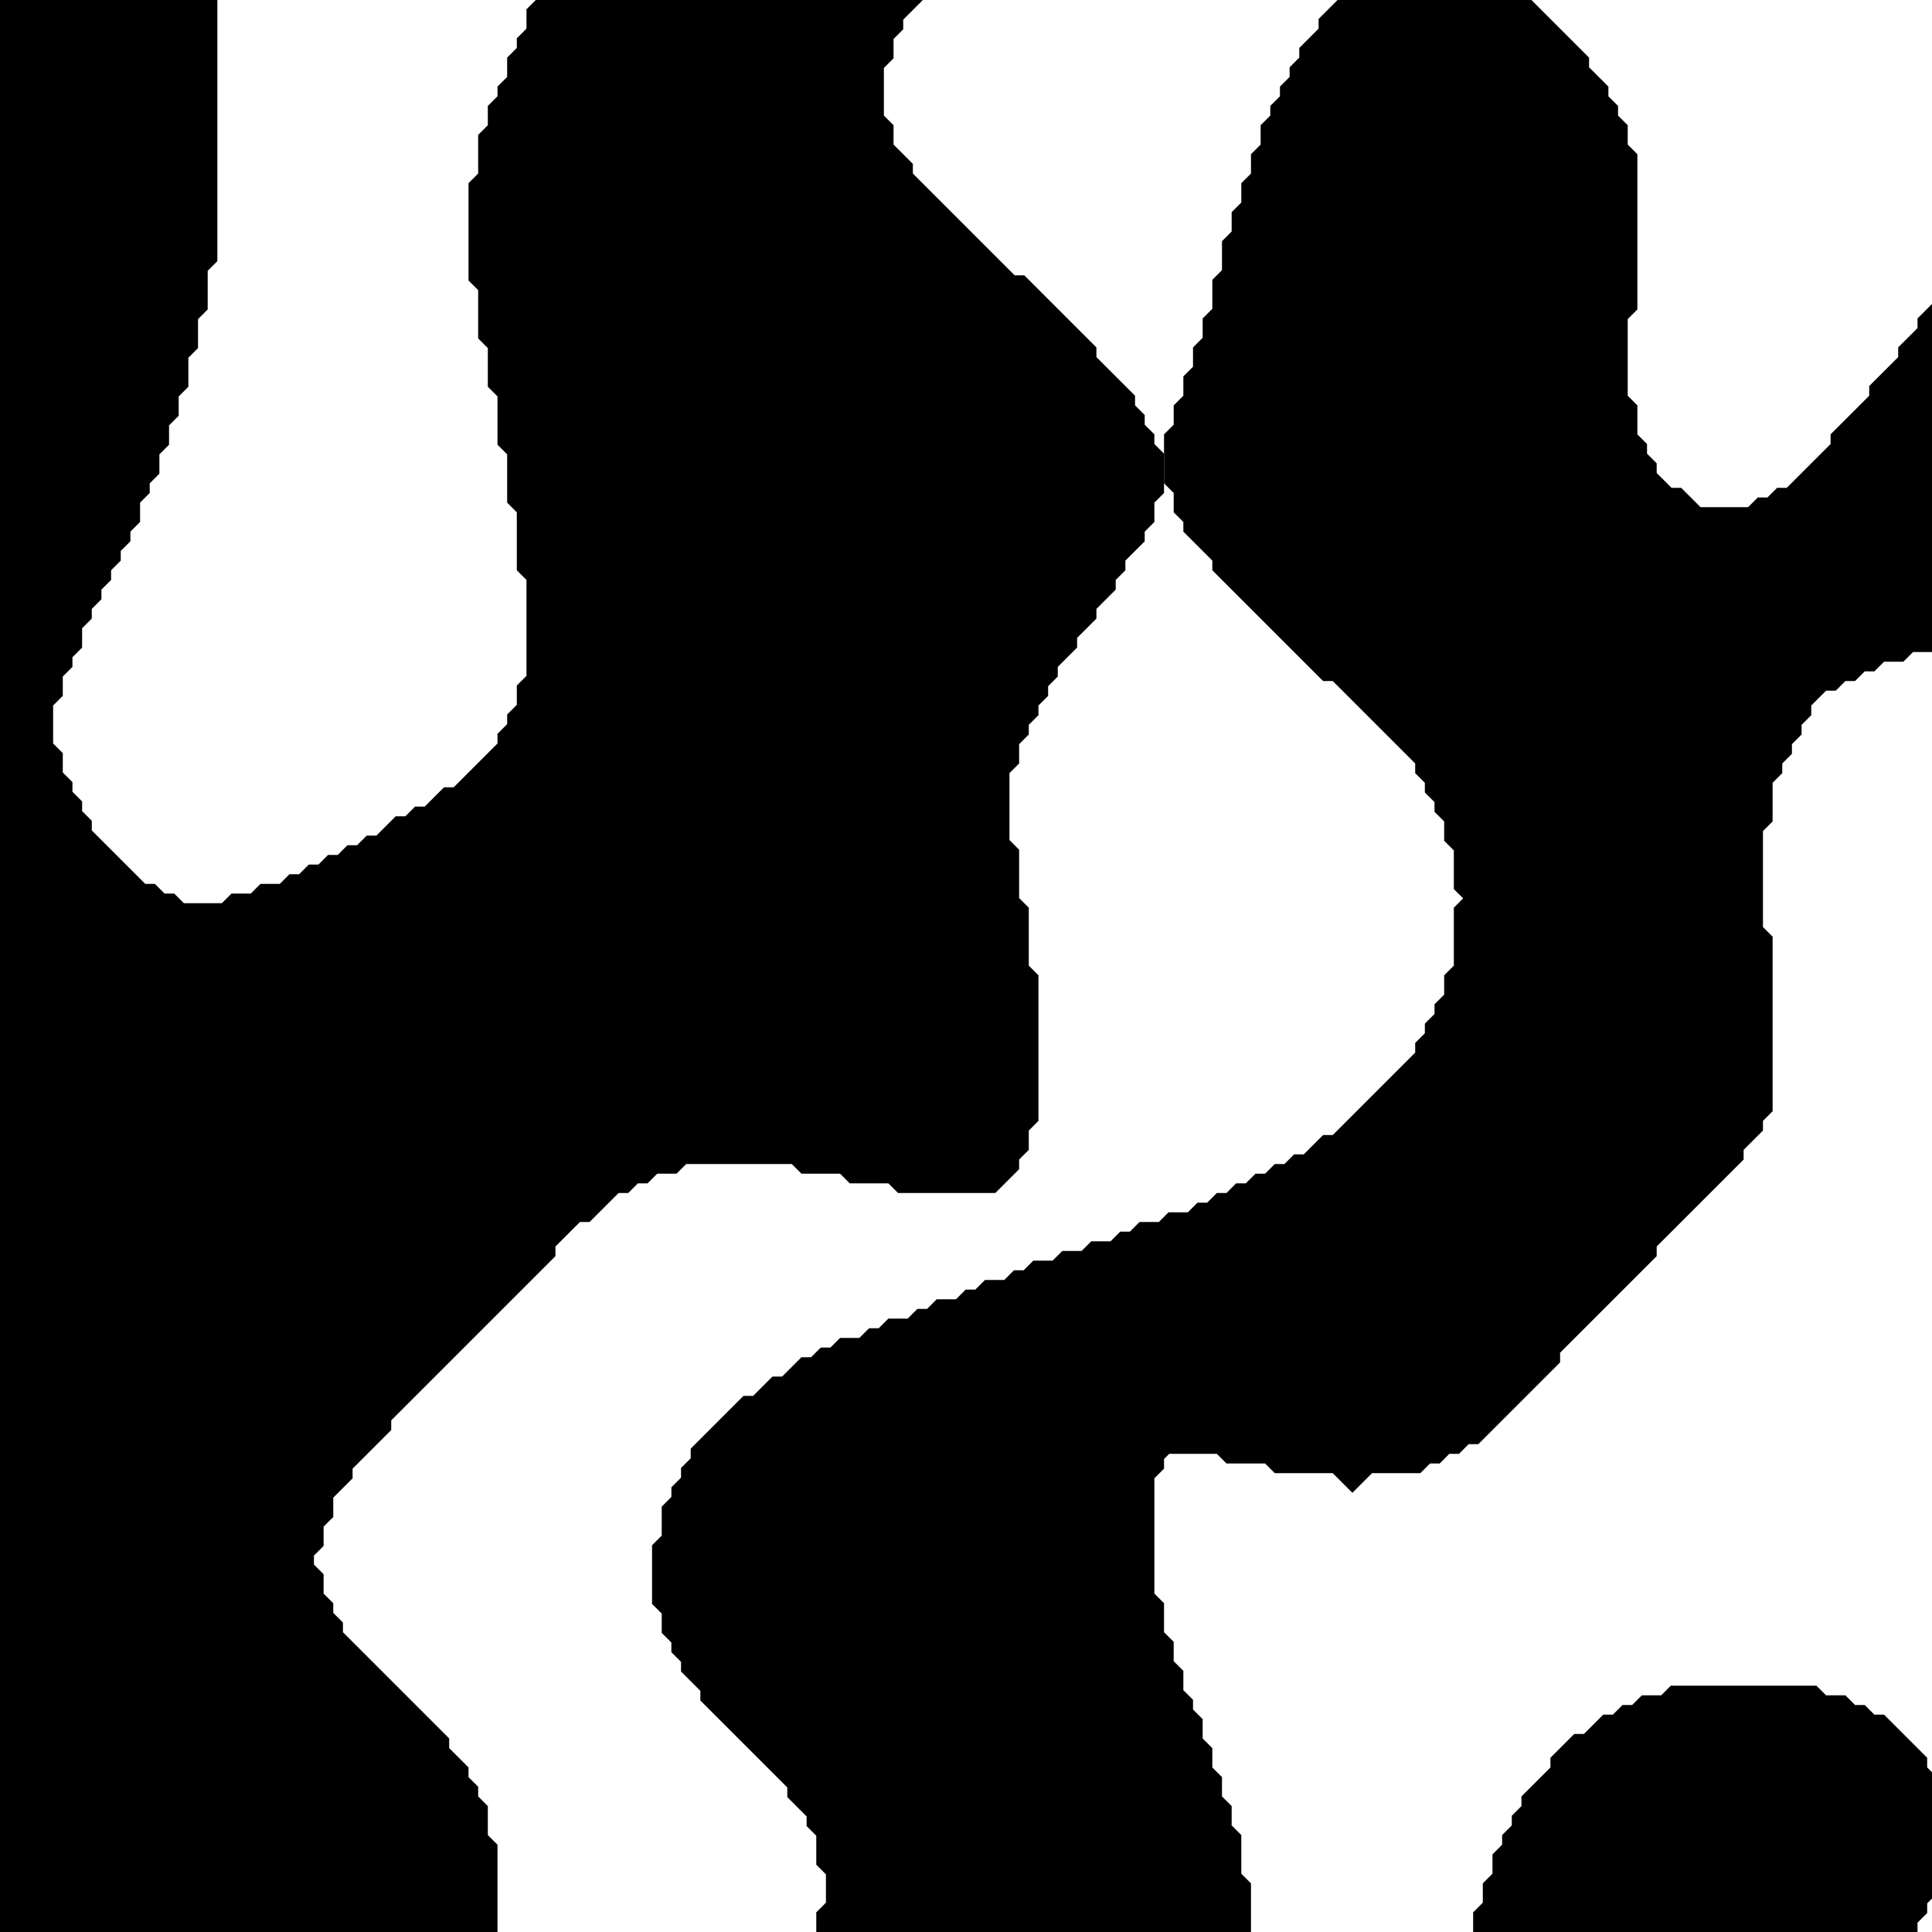
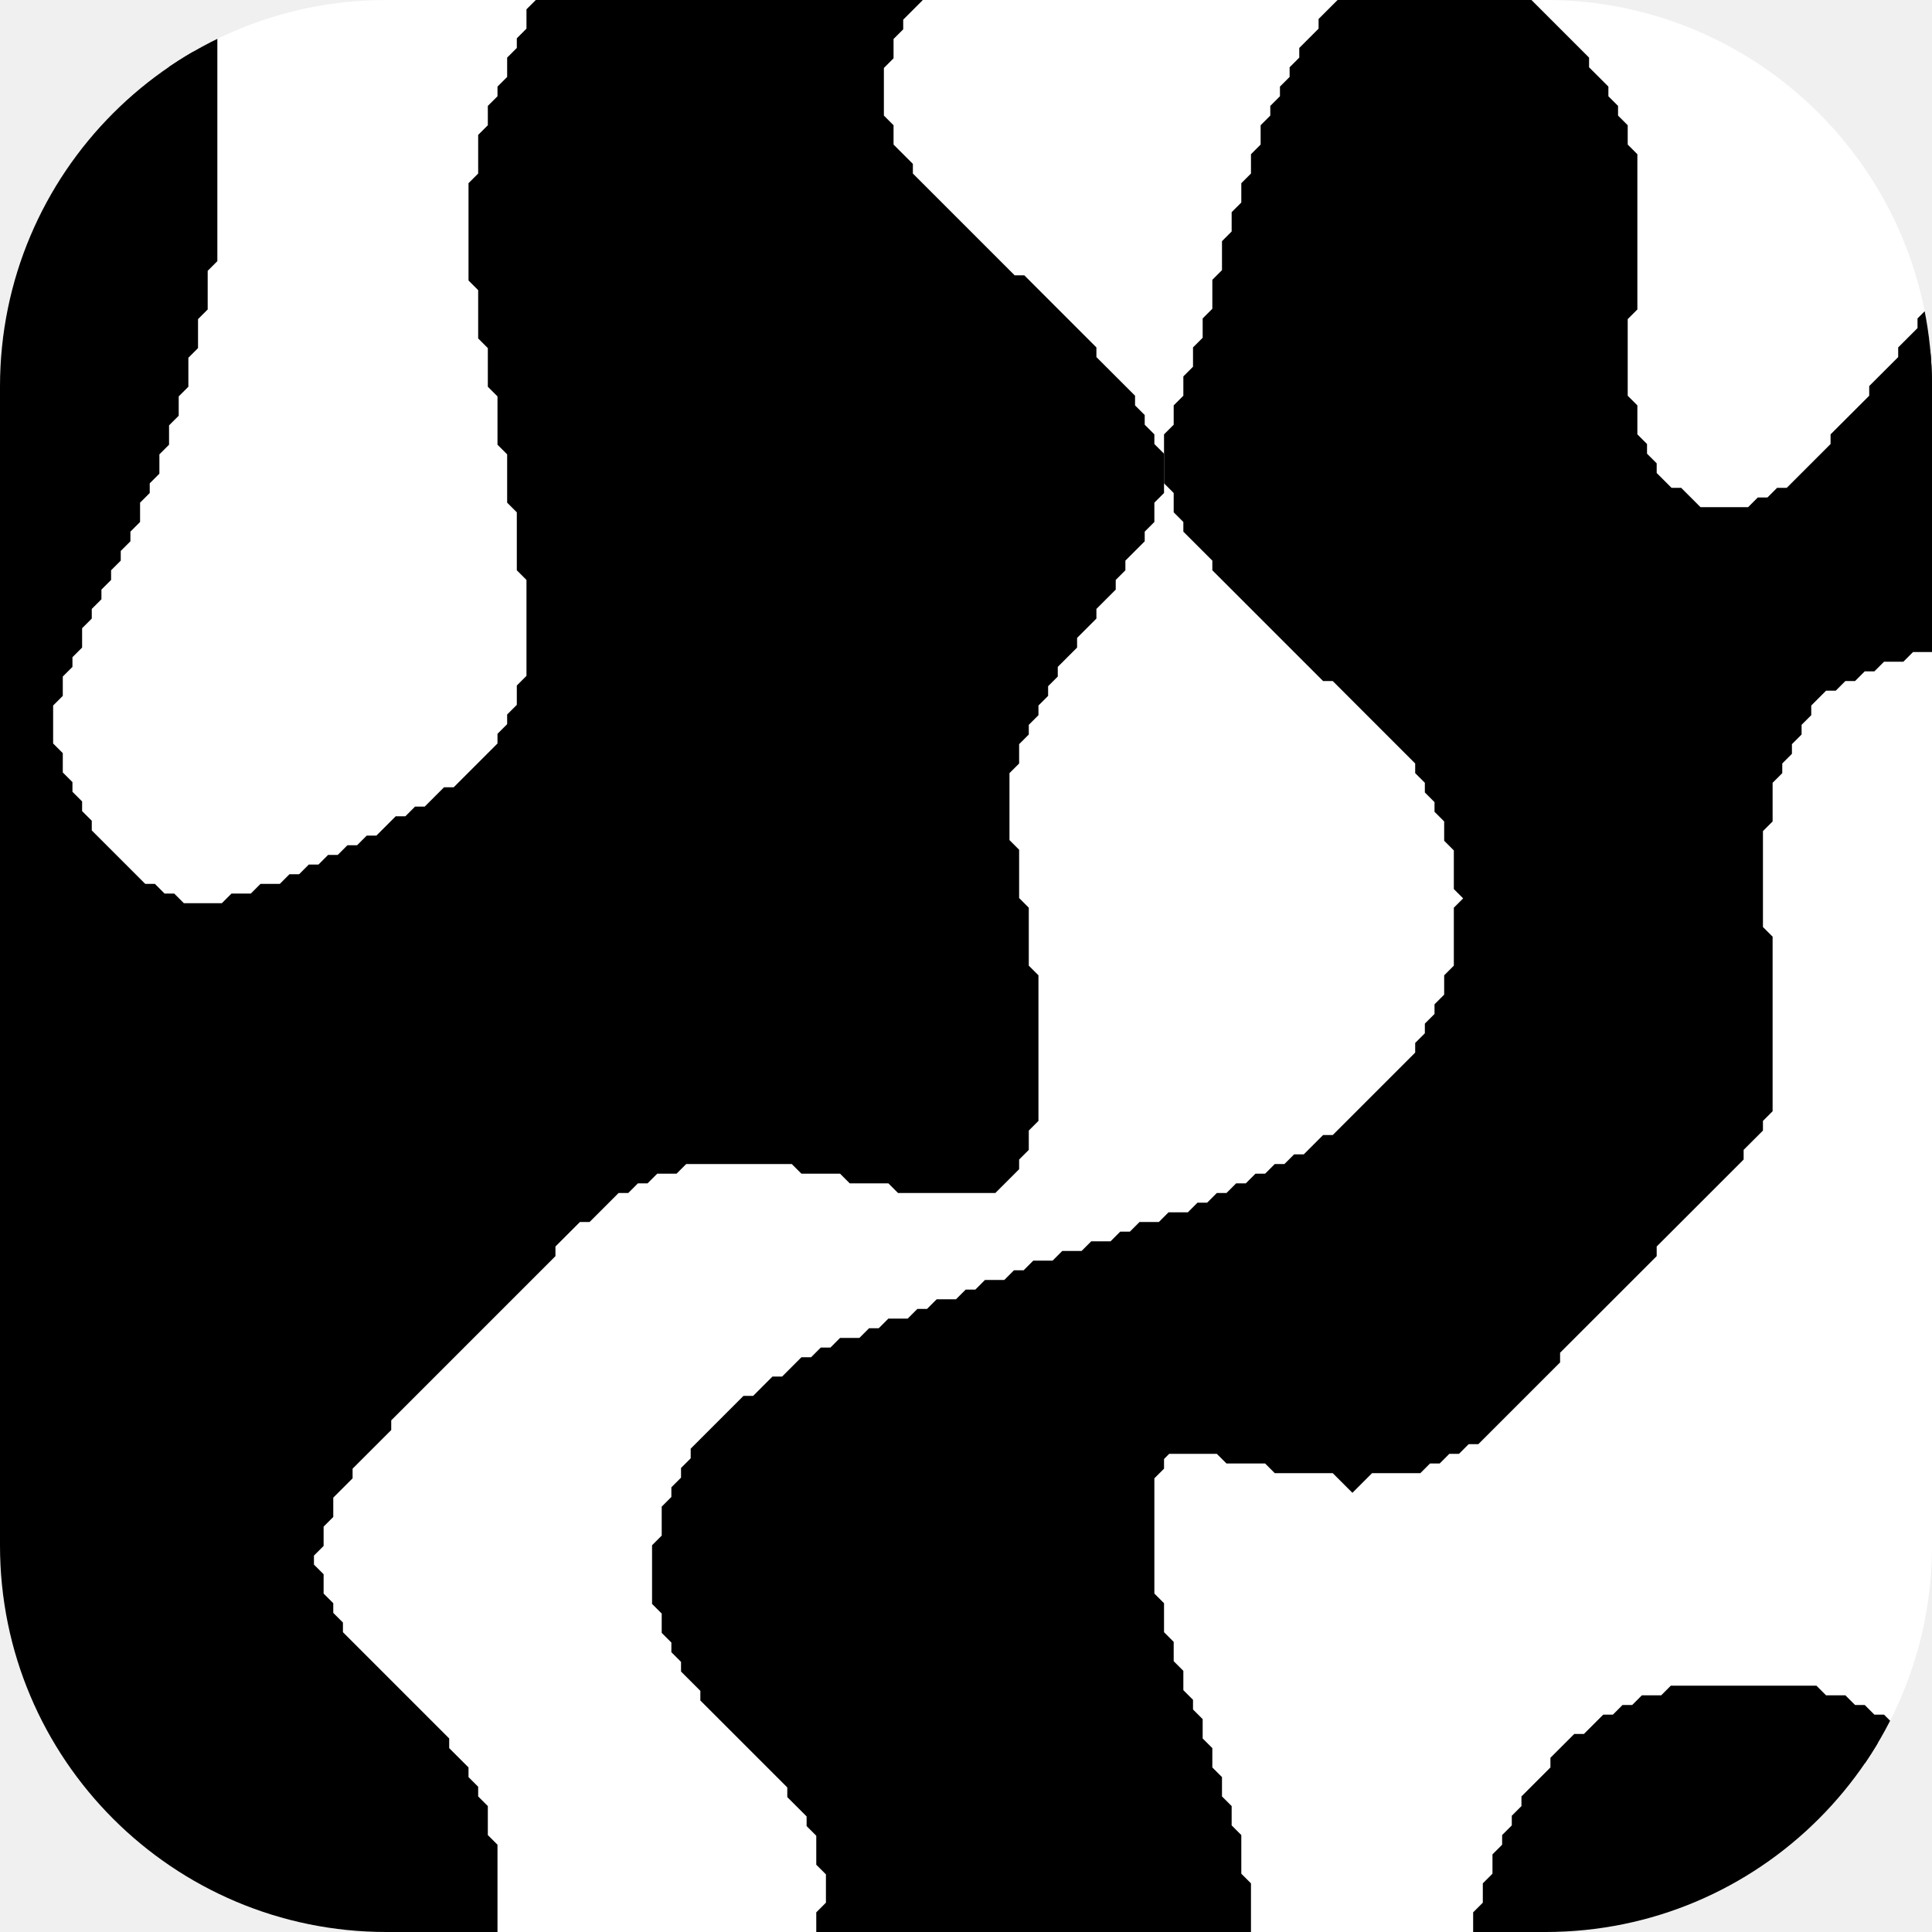
<svg xmlns="http://www.w3.org/2000/svg" width="200" height="200" viewBox="0 0 200 200">
  <clipPath id="clipPath1">
-     <path d="M 0 0 L 200 0 L 200 200 L 0 200 Z" />
+     <rect width="200" height="200" rx="40" ry="40" />
  </clipPath>
  <g id="pattern" clip-path="url(#clipPath1)">
-     <path id="Rectangle" fill="#ffffff" fill-rule="evenodd" stroke="none" d="M 0 200 L 200 200 L 200 0 L 0 0 Z" />
+     <rect id="Rectangle" fill="#ffffff" width="200" height="200" rx="40" ry="40" />
    <path id="path1" fill="#000000" stroke="#000000" stroke-width="5" d="M 174 177 L 173 178 L 171 178 L 170 179 L 169 179 L 168 180 L 167 180 L 165 182 L 164 182 L 163 183 L 163 184 L 160 187 L 160 188 L 159 189 L 159 190 L 158 191 L 158 192 L 157 193 L 157 195 L 156 196 L 156 198 L 155 199 L 155 210 L 156 211 L 156 212 L 158 214 L 159 214 L 160 215 L 166 215 L 167 214 L 170 214 L 171 213 L 173 213 L 174 212 L 176 212 L 177 211 L 178 211 L 179 210 L 181 210 L 182 209 L 183 209 L 184 208 L 185 208 L 187 206 L 188 206 L 189 205 L 190 205 L 196 199 L 196 198 L 197 197 L 197 196 L 198 195 L 198 193 L 199 192 L 199 188 L 198 187 L 198 185 L 197 184 L 197 183 L 194 180 L 193 180 L 192 179 L 191 179 L 190 178 L 188 178 L 187 177 Z" />
    <path id="path2" fill="#000000" stroke="#000000" stroke-width="5" d="M 1049 145 L 1046 148 L 1046 149 L 1044 151 L 1044 152 L 1042 154 L 1042 155 L 1041 156 L 1041 158 L 1040 159 L 1040 161 L 1039 162 L 1039 168 L 1038 169 L 1038 189 L 1037 190 L 1037 198 L 1036 199 L 1036 204 L 1035 205 L 1035 207 L 1034 208 L 1034 211 L 1033 212 L 1033 219 L 1036 222 L 1038 222 L 1039 223 L 1043 223 L 1044 222 L 1049 222 Z" />
    <path id="path3" fill="#000000" stroke="#000000" stroke-width="5" d="M 982 144 L 981 145 L 978 145 L 977 146 L 976 146 L 975 147 L 974 147 L 972 149 L 972 150 L 971 151 L 971 152 L 970 153 L 970 155 L 969 156 L 969 158 L 968 159 L 968 161 L 967 162 L 967 164 L 966 165 L 966 167 L 965 168 L 965 170 L 964 171 L 964 172 L 963 173 L 963 174 L 962 175 L 962 176 L 961 177 L 961 178 L 960 179 L 960 180 L 959 181 L 959 182 L 957 184 L 957 185 L 955 187 L 955 188 L 949 194 L 948 194 L 946 196 L 945 196 L 944 197 L 943 197 L 942 198 L 941 198 L 940 199 L 939 199 L 938 200 L 936 200 L 935 201 L 934 201 L 933 202 L 931 202 L 929 204 L 928 204 L 924 208 L 924 209 L 921 212 L 921 213 L 914 220 L 913 220 L 911 222 L 910 222 L 909 223 L 908 223 L 907 224 L 906 224 L 957 224 L 957 222 L 958 221 L 958 220 L 959 219 L 959 218 L 960 217 L 960 216 L 964 212 L 965 212 L 967 210 L 968 210 L 969 209 L 971 209 L 972 208 L 974 208 L 975 207 L 977 207 L 978 206 L 981 206 L 982 205 L 984 205 L 985 204 L 986 204 L 987 203 L 988 203 L 989 202 L 990 202 L 993 199 L 993 198 L 994 197 L 994 196 L 995 195 L 995 192 L 996 191 L 996 187 L 997 186 L 997 182 L 998 181 L 998 178 L 999 177 L 999 174 L 1000 173 L 1000 170 L 1001 169 L 1001 166 L 1002 165 L 1002 160 L 1003 159 L 1003 155 L 1002 154 L 1002 152 L 1001 151 L 1001 150 L 997 146 L 996 146 L 995 145 L 993 145 L 992 144 Z" />
    <path id="path4" fill="#000000" stroke="#000000" stroke-width="5" d="M 231 111 L 230 112 L 227 112 L 226 113 L 225 113 L 224 114 L 223 114 L 222 115 L 221 115 L 220 116 L 219 116 L 216 119 L 215 119 L 215 120 L 213 122 L 213 123 L 212 124 L 212 126 L 211 127 L 211 134 L 212 135 L 212 139 L 213 140 L 213 142 L 214 143 L 214 145 L 215 146 L 215 147 L 216 148 L 216 149 L 217 150 L 217 151 L 219 153 L 219 154 L 222 157 L 223 157 L 225 159 L 226 159 L 227 160 L 228 160 L 229 161 L 230 161 L 231 162 L 232 162 L 233 163 L 234 163 L 236 165 L 237 165 L 239 167 L 240 167 L 244 171 L 244 172 L 247 175 L 247 176 L 249 178 L 249 179 L 253 183 L 254 183 L 255 184 L 256 184 L 257 185 L 265 185 L 266 184 L 268 184 L 269 183 L 270 183 L 272 181 L 273 181 L 277 177 L 277 176 L 279 174 L 279 173 L 280 172 L 280 171 L 281 170 L 281 168 L 282 167 L 282 159 L 280 157 L 279 157 L 278 156 L 276 156 L 275 155 L 272 155 L 271 154 L 269 154 L 268 153 L 267 153 L 266 152 L 265 152 L 264 151 L 263 151 L 258 146 L 258 145 L 257 144 L 257 143 L 256 142 L 256 141 L 255 140 L 255 137 L 254 136 L 254 133 L 253 132 L 253 129 L 252 128 L 252 125 L 251 124 L 251 122 L 250 121 L 250 120 L 249 119 L 249 118 L 244 113 L 243 113 L 242 112 L 240 112 L 239 111 Z" />
    <path id="path5" fill="#000000" stroke="#000000" stroke-width="5" d="M 921 92 L 920 93 L 918 93 L 912 99 L 912 100 L 910 102 L 910 103 L 909 104 L 909 105 L 908 106 L 908 107 L 907 108 L 907 109 L 906 110 L 906 112 L 905 113 L 905 114 L 904 115 L 904 117 L 903 118 L 903 121 L 902 122 L 902 125 L 901 126 L 901 143 L 900 144 L 900 147 L 899 148 L 899 149 L 894 154 L 893 154 L 890 157 L 889 157 L 885 161 L 885 162 L 883 164 L 883 165 L 881 167 L 881 169 L 880 170 L 880 172 L 879 173 L 879 176 L 878 177 L 878 185 L 879 186 L 879 188 L 880 189 L 880 190 L 884 194 L 885 194 L 886 195 L 888 195 L 889 196 L 905 196 L 906 195 L 909 195 L 911 193 L 912 193 L 913 192 L 913 191 L 914 190 L 914 189 L 915 188 L 915 176 L 914 175 L 914 170 L 913 169 L 913 165 L 912 164 L 912 156 L 917 151 L 918 151 L 919 150 L 920 150 L 921 149 L 923 149 L 924 148 L 926 148 L 927 147 L 930 147 L 931 146 L 933 146 L 934 145 L 937 145 L 938 144 L 941 144 L 942 143 L 945 143 L 946 142 L 948 142 L 949 141 L 950 141 L 951 140 L 952 140 L 953 139 L 954 139 L 957 136 L 957 135 L 958 134 L 958 127 L 957 126 L 957 123 L 956 122 L 956 121 L 955 120 L 955 118 L 954 117 L 954 116 L 953 115 L 953 114 L 952 113 L 952 112 L 951 111 L 951 110 L 949 108 L 949 107 L 947 105 L 947 104 L 940 97 L 939 97 L 937 95 L 936 95 L 935 94 L 933 94 L 932 93 L 929 93 L 928 92 Z" />
    <path id="path7" fill="#000000" stroke="#000000" stroke-width="5" d="M 903 -25 L 902 -24 L 900 -24 L 899 -23 L 897 -23 L 896 -22 L 894 -22 L 893 -21 L 891 -21 L 890 -20 L 889 -20 L 888 -19 L 887 -19 L 886 -18 L 885 -18 L 884 -17 L 883 -17 L 880 -14 L 880 -13 L 879 -12 L 879 -11 L 878 -10 L 878 -5 L 877 -4 L 877 2 L 878 3 L 878 8 L 879 9 L 879 12 L 880 13 L 880 15 L 882 17 L 882 18 L 887 23 L 888 23 L 889 24 L 891 24 L 892 25 L 894 25 L 895 26 L 897 26 L 898 27 L 901 27 L 902 28 L 905 28 L 906 29 L 908 29 L 909 30 L 911 30 L 912 31 L 913 31 L 914 32 L 915 32 L 920 37 L 920 38 L 921 39 L 921 40 L 922 41 L 922 42 L 923 43 L 923 46 L 924 47 L 924 48 L 925 49 L 929 49 L 930 48 L 932 48 L 933 47 L 935 47 L 936 46 L 937 46 L 938 45 L 939 45 L 940 44 L 942 44 L 943 43 L 944 43 L 945 42 L 947 42 L 948 41 L 951 41 L 952 40 L 965 40 L 966 41 L 969 41 L 970 42 L 971 42 L 972 43 L 973 43 L 975 45 L 976 45 L 983 52 L 983 53 L 986 56 L 986 57 L 987 58 L 987 59 L 988 60 L 988 62 L 989 63 L 989 68 L 990 69 L 990 78 L 991 79 L 991 83 L 992 84 L 992 87 L 993 88 L 993 90 L 994 91 L 994 93 L 995 94 L 995 95 L 996 96 L 996 97 L 997 98 L 997 99 L 999 101 L 999 102 L 1004 107 L 1005 107 L 1006 108 L 1007 108 L 1008 109 L 1016 109 L 1017 108 L 1019 108 L 1026 101 L 1026 100 L 1027 99 L 1027 97 L 1028 96 L 1028 93 L 1029 92 L 1029 86 L 1028 85 L 1028 82 L 1027 81 L 1027 79 L 1026 78 L 1026 77 L 1024 75 L 1024 74 L 1020 70 L 1020 69 L 1015 64 L 1015 63 L 1014 62 L 1014 61 L 1013 60 L 1013 55 L 1014 54 L 1014 53 L 1015 52 L 1015 51 L 1016 50 L 1016 49 L 1017 48 L 1017 47 L 1019 45 L 1019 44 L 1020 43 L 1020 42 L 1021 41 L 1021 40 L 1022 39 L 1022 37 L 1023 36 L 1023 33 L 1024 32 L 1024 28 L 1023 27 L 1023 25 L 1022 24 L 1022 23 L 1018 19 L 1017 19 L 1016 18 L 1015 18 L 1014 17 L 1012 17 L 1011 16 L 1009 16 L 1008 15 L 1007 15 L 1006 14 L 1004 14 L 1003 13 L 1002 13 L 1001 12 L 1000 12 L 999 11 L 998 11 L 996 9 L 995 9 L 991 5 L 990 5 L 984 -1 L 983 -1 L 980 -4 L 979 -4 L 977 -6 L 976 -6 L 975 -7 L 974 -7 L 973 -8 L 972 -8 L 971 -9 L 970 -9 L 969 -10 L 968 -10 L 967 -11 L 966 -11 L 964 -13 L 963 -13 L 958 -18 L 958 -19 L 957 -20 L 957 -25 Z" />
    <path id="path9" fill="#000000" stroke="#000000" stroke-width="5" d="M 649 -25 L 642 -18 L 642 -17 L 641 -16 L 641 -10 L 642 -9 L 642 -7 L 643 -6 L 643 -5 L 644 -4 L 644 -3 L 646 -1 L 646 0 L 651 5 L 651 6 L 660 15 L 660 16 L 663 19 L 663 20 L 665 22 L 665 23 L 668 26 L 668 27 L 674 33 L 674 34 L 676 36 L 676 37 L 678 39 L 678 40 L 679 41 L 679 42 L 680 43 L 680 45 L 681 46 L 681 51 L 682 52 L 682 57 L 681 58 L 681 62 L 680 63 L 680 65 L 679 66 L 679 68 L 678 69 L 678 70 L 677 71 L 677 72 L 676 73 L 676 75 L 675 76 L 675 77 L 674 78 L 674 79 L 673 80 L 673 81 L 672 82 L 672 83 L 671 84 L 671 86 L 670 87 L 670 88 L 669 89 L 669 91 L 668 92 L 668 93 L 667 94 L 667 96 L 666 97 L 666 100 L 665 101 L 665 103 L 664 104 L 664 108 L 663 109 L 663 120 L 664 121 L 664 124 L 665 125 L 665 126 L 666 127 L 666 128 L 667 129 L 667 130 L 668 131 L 668 132 L 669 133 L 669 134 L 671 136 L 671 137 L 672 138 L 672 139 L 674 141 L 674 142 L 676 144 L 676 145 L 677 146 L 677 147 L 679 149 L 679 150 L 680 151 L 680 153 L 681 154 L 681 155 L 682 156 L 682 160 L 683 161 L 683 170 L 682 171 L 682 174 L 681 175 L 681 177 L 680 178 L 680 179 L 679 180 L 679 181 L 678 182 L 678 183 L 677 184 L 677 185 L 675 187 L 675 188 L 673 190 L 673 191 L 671 193 L 671 194 L 670 195 L 670 196 L 668 198 L 668 199 L 666 201 L 666 202 L 665 203 L 665 204 L 664 205 L 664 206 L 662 208 L 662 209 L 661 210 L 661 211 L 659 213 L 659 214 L 656 217 L 656 218 L 650 224 L 777 224 L 774 221 L 774 220 L 771 217 L 771 216 L 769 214 L 769 213 L 768 212 L 768 211 L 766 209 L 766 208 L 765 207 L 765 206 L 763 204 L 763 203 L 758 198 L 757 198 L 755 196 L 754 196 L 753 195 L 751 195 L 750 194 L 749 194 L 748 193 L 746 193 L 745 192 L 744 192 L 743 191 L 742 191 L 740 189 L 740 188 L 739 187 L 739 178 L 740 177 L 740 173 L 741 172 L 741 163 L 740 162 L 740 160 L 738 158 L 738 157 L 737 156 L 736 156 L 734 154 L 733 154 L 731 152 L 730 152 L 729 151 L 727 151 L 726 150 L 725 150 L 724 149 L 722 149 L 721 148 L 720 148 L 719 147 L 718 147 L 717 146 L 715 146 L 714 145 L 713 145 L 711 143 L 710 143 L 708 141 L 707 141 L 704 138 L 704 137 L 702 135 L 702 134 L 701 133 L 701 131 L 700 130 L 700 119 L 701 118 L 701 116 L 702 115 L 702 113 L 704 111 L 704 110 L 710 104 L 711 104 L 712 103 L 713 103 L 714 102 L 716 102 L 717 101 L 725 101 L 726 102 L 729 102 L 730 103 L 733 103 L 734 104 L 735 104 L 736 105 L 738 105 L 739 106 L 740 106 L 741 107 L 742 107 L 743 108 L 744 108 L 745 109 L 746 109 L 748 111 L 749 111 L 753 115 L 753 116 L 755 118 L 755 119 L 756 120 L 756 122 L 757 123 L 757 127 L 758 128 L 758 136 L 759 137 L 759 146 L 760 147 L 760 151 L 761 152 L 761 154 L 762 155 L 762 156 L 763 157 L 763 159 L 764 160 L 764 161 L 765 162 L 765 163 L 766 164 L 766 165 L 767 166 L 767 167 L 768 168 L 768 169 L 769 170 L 769 171 L 771 173 L 771 174 L 776 179 L 777 179 L 779 181 L 780 181 L 781 182 L 782 182 L 783 183 L 785 183 L 786 184 L 787 184 L 788 185 L 790 185 L 791 186 L 792 186 L 793 187 L 794 187 L 795 188 L 796 188 L 802 194 L 802 195 L 803 196 L 803 198 L 804 199 L 804 201 L 805 202 L 805 208 L 806 209 L 806 215 L 807 216 L 807 219 L 809 221 L 809 222 L 810 223 L 811 223 L 812 224 L 835 224 L 836 223 L 838 223 L 839 222 L 840 222 L 841 221 L 842 221 L 843 220 L 844 220 L 845 219 L 846 219 L 847 218 L 848 218 L 849 217 L 850 217 L 855 212 L 855 211 L 856 210 L 856 208 L 857 207 L 857 199 L 856 198 L 856 196 L 855 195 L 855 194 L 854 193 L 854 192 L 852 190 L 852 189 L 847 184 L 846 184 L 844 182 L 843 182 L 842 181 L 841 181 L 839 179 L 838 179 L 837 178 L 836 178 L 835 177 L 834 177 L 833 176 L 832 176 L 831 175 L 830 175 L 822 167 L 822 166 L 820 164 L 820 162 L 819 161 L 819 160 L 818 159 L 818 157 L 817 156 L 817 155 L 816 154 L 816 152 L 815 151 L 815 150 L 814 149 L 814 148 L 813 147 L 813 146 L 806 139 L 805 139 L 803 137 L 802 137 L 800 135 L 799 135 L 797 133 L 796 133 L 783 120 L 783 119 L 779 115 L 778 115 L 774 111 L 773 111 L 770 108 L 769 108 L 763 102 L 763 101 L 761 99 L 761 98 L 759 96 L 759 95 L 758 94 L 758 93 L 756 91 L 756 90 L 754 88 L 754 87 L 752 85 L 752 84 L 749 81 L 749 80 L 745 76 L 745 75 L 743 73 L 743 72 L 741 70 L 741 69 L 740 68 L 740 66 L 739 65 L 739 63 L 738 62 L 738 56 L 737 55 L 737 36 L 736 35 L 736 31 L 735 30 L 735 29 L 734 28 L 734 27 L 732 25 L 731 25 L 729 23 L 728 23 L 727 22 L 726 22 L 725 21 L 723 21 L 722 20 L 720 20 L 719 19 L 717 19 L 716 18 L 714 18 L 713 17 L 710 17 L 709 16 L 707 16 L 706 15 L 704 15 L 703 14 L 701 14 L 700 13 L 698 13 L 697 12 L 695 12 L 694 11 L 693 11 L 692 10 L 691 10 L 690 9 L 689 9 L 682 2 L 682 0 L 681 -1 L 681 -6 L 682 -7 L 682 -9 L 683 -10 L 683 -12 L 685 -14 L 685 -15 L 689 -19 L 690 -19 L 693 -22 L 694 -22 L 695 -23 L 697 -23 L 698 -24 L 706 -24 L 708 -22 L 709 -22 L 715 -16 L 715 -15 L 720 -10 L 721 -10 L 725 -6 L 726 -6 L 729 -3 L 730 -3 L 735 2 L 736 2 L 742 8 L 742 9 L 746 13 L 747 13 L 750 16 L 751 16 L 752 17 L 753 17 L 754 18 L 756 18 L 757 19 L 758 19 L 759 20 L 761 20 L 762 21 L 763 21 L 764 22 L 765 22 L 766 23 L 767 23 L 770 26 L 771 26 L 773 28 L 773 29 L 775 31 L 775 32 L 776 33 L 776 34 L 777 35 L 777 36 L 778 37 L 778 38 L 779 39 L 779 40 L 780 41 L 780 42 L 781 43 L 781 44 L 782 45 L 782 46 L 783 47 L 783 48 L 785 50 L 785 51 L 786 52 L 786 53 L 788 55 L 788 56 L 790 58 L 790 59 L 791 60 L 791 61 L 792 62 L 792 63 L 794 65 L 794 67 L 795 68 L 795 69 L 796 70 L 796 73 L 797 74 L 797 79 L 798 80 L 798 89 L 799 90 L 799 95 L 800 96 L 800 98 L 801 99 L 801 100 L 805 104 L 806 104 L 807 105 L 808 105 L 809 106 L 811 106 L 812 107 L 822 107 L 823 106 L 824 106 L 825 105 L 826 105 L 830 101 L 830 100 L 832 98 L 832 97 L 833 96 L 833 95 L 834 94 L 834 93 L 835 92 L 835 91 L 836 90 L 836 89 L 837 88 L 837 87 L 839 85 L 839 84 L 840 83 L 840 82 L 842 80 L 842 79 L 844 77 L 844 76 L 846 74 L 846 73 L 854 65 L 855 65 L 858 62 L 859 62 L 861 60 L 862 60 L 866 56 L 866 55 L 867 54 L 867 46 L 866 45 L 866 44 L 862 40 L 861 40 L 860 39 L 859 39 L 858 38 L 856 38 L 855 37 L 853 37 L 852 36 L 848 36 L 847 35 L 845 35 L 844 34 L 843 34 L 839 30 L 839 29 L 838 28 L 838 20 L 839 19 L 839 13 L 840 12 L 840 -1 L 839 -2 L 839 -4 L 838 -5 L 838 -6 L 835 -9 L 834 -9 L 833 -10 L 827 -10 L 826 -9 L 825 -9 L 818 -2 L 818 -1 L 809 8 L 808 8 L 807 9 L 805 9 L 804 10 L 795 10 L 794 9 L 793 9 L 788 4 L 788 2 L 787 1 L 787 -8 L 786 -9 L 786 -14 L 785 -15 L 785 -17 L 783 -19 L 783 -20 L 778 -25 Z" />
    <path id="path10" fill="#000000" stroke="#000000" stroke-width="5" d="M 272 -25 L 272 -23 L 271 -22 L 271 -21 L 270 -20 L 270 -19 L 269 -18 L 269 -17 L 268 -16 L 268 -14 L 267 -13 L 267 -12 L 266 -11 L 266 -10 L 263 -7 L 263 -6 L 262 -5 L 261 -5 L 259 -3 L 257 -3 L 256 -2 L 251 -2 L 250 -1 L 233 -1 L 232 0 L 229 0 L 228 1 L 227 1 L 226 2 L 225 2 L 224 3 L 223 3 L 216 10 L 216 11 L 214 13 L 214 14 L 212 16 L 212 17 L 210 19 L 210 20 L 209 21 L 209 22 L 208 23 L 208 24 L 206 26 L 206 27 L 205 28 L 205 29 L 203 31 L 203 32 L 201 34 L 201 35 L 199 37 L 199 38 L 196 41 L 196 42 L 192 46 L 192 47 L 186 53 L 185 53 L 184 54 L 183 54 L 182 55 L 175 55 L 173 53 L 172 53 L 169 50 L 169 49 L 168 48 L 168 47 L 167 46 L 167 43 L 166 42 L 166 32 L 167 31 L 167 17 L 166 16 L 166 14 L 165 13 L 165 12 L 164 11 L 164 10 L 162 8 L 162 7 L 153 -2 L 152 -2 L 151 -3 L 146 -3 L 145 -2 L 144 -2 L 139 3 L 139 4 L 137 6 L 137 7 L 136 8 L 136 9 L 135 10 L 135 11 L 134 12 L 134 13 L 133 14 L 133 16 L 132 17 L 132 19 L 131 20 L 131 22 L 130 23 L 130 25 L 129 26 L 129 29 L 128 30 L 128 33 L 127 34 L 127 36 L 126 37 L 126 39 L 125 40 L 125 42 L 124 43 L 124 45 L 123 46 L 123 49 L 124 50 L 124 52 L 125 53 L 125 54 L 128 57 L 128 58 L 138 68 L 139 68 L 149 78 L 149 79 L 150 80 L 150 81 L 151 82 L 151 83 L 152 84 L 152 86 L 153 87 L 153 91 L 154 92 L 154 94 L 153 95 L 153 101 L 152 102 L 152 104 L 151 105 L 151 106 L 150 107 L 150 108 L 149 109 L 149 110 L 139 120 L 138 120 L 136 122 L 135 122 L 134 123 L 133 123 L 132 124 L 131 124 L 130 125 L 129 125 L 128 126 L 127 126 L 126 127 L 125 127 L 124 128 L 122 128 L 121 129 L 119 129 L 118 130 L 117 130 L 116 131 L 114 131 L 113 132 L 111 132 L 110 133 L 108 133 L 107 134 L 106 134 L 105 135 L 103 135 L 102 136 L 101 136 L 100 137 L 98 137 L 97 138 L 96 138 L 95 139 L 93 139 L 92 140 L 91 140 L 90 141 L 88 141 L 87 142 L 86 142 L 85 143 L 84 143 L 82 145 L 81 145 L 79 147 L 78 147 L 74 151 L 74 152 L 73 153 L 73 154 L 72 155 L 72 156 L 71 157 L 71 160 L 70 161 L 70 165 L 71 166 L 71 168 L 72 169 L 72 170 L 73 171 L 73 172 L 75 174 L 75 175 L 84 184 L 84 185 L 86 187 L 86 188 L 87 189 L 87 192 L 88 193 L 88 198 L 87 199 L 87 202 L 86 203 L 86 204 L 85 205 L 85 206 L 84 207 L 84 208 L 81 211 L 81 212 L 71 222 L 71 223 L 70 224 L 115 224 L 118 221 L 118 220 L 122 216 L 122 215 L 123 214 L 123 213 L 124 212 L 124 211 L 125 210 L 125 209 L 126 208 L 126 205 L 127 204 L 127 196 L 126 195 L 126 191 L 125 190 L 125 188 L 124 187 L 124 185 L 123 184 L 123 182 L 122 181 L 122 179 L 121 178 L 121 177 L 120 176 L 120 174 L 119 173 L 119 171 L 118 170 L 118 167 L 117 166 L 117 152 L 118 151 L 118 150 L 120 148 L 127 148 L 128 149 L 132 149 L 133 150 L 139 150 L 140 151 L 141 150 L 146 150 L 147 149 L 148 149 L 149 148 L 150 148 L 151 147 L 152 147 L 159 140 L 159 139 L 169 129 L 169 128 L 178 119 L 178 118 L 180 116 L 180 115 L 181 114 L 181 98 L 180 97 L 180 85 L 181 84 L 181 80 L 182 79 L 182 78 L 183 77 L 183 76 L 184 75 L 184 74 L 185 73 L 185 72 L 188 69 L 189 69 L 190 68 L 191 68 L 192 67 L 193 67 L 194 66 L 196 66 L 197 65 L 201 65 L 202 64 L 205 64 L 206 63 L 208 63 L 209 62 L 212 62 L 213 61 L 214 61 L 215 60 L 217 60 L 218 59 L 219 59 L 220 58 L 221 58 L 222 57 L 223 57 L 224 56 L 225 56 L 226 55 L 227 55 L 228 54 L 230 54 L 231 53 L 233 53 L 234 52 L 242 52 L 243 53 L 244 53 L 245 54 L 246 54 L 248 56 L 249 56 L 252 59 L 252 60 L 255 63 L 255 64 L 257 66 L 257 67 L 259 69 L 259 70 L 261 72 L 261 73 L 262 74 L 262 75 L 264 77 L 264 78 L 266 80 L 266 81 L 268 83 L 268 84 L 271 87 L 271 88 L 275 92 L 275 93 L 281 99 L 281 100 L 283 102 L 283 103 L 284 104 L 284 105 L 285 106 L 285 107 L 286 108 L 286 110 L 287 111 L 287 114 L 288 115 L 288 120 L 289 121 L 289 133 L 290 134 L 290 146 L 291 147 L 291 149 L 293 151 L 294 151 L 295 152 L 297 152 L 298 153 L 301 153 L 302 154 L 304 154 L 306 156 L 306 161 L 305 162 L 305 164 L 304 165 L 304 167 L 303 168 L 303 169 L 302 170 L 302 172 L 301 173 L 301 175 L 300 176 L 300 178 L 299 179 L 299 181 L 298 182 L 298 184 L 297 185 L 297 186 L 296 187 L 296 189 L 295 190 L 295 191 L 293 193 L 293 194 L 291 196 L 291 197 L 289 199 L 289 200 L 285 204 L 285 205 L 282 208 L 282 209 L 280 211 L 280 212 L 278 214 L 278 215 L 277 216 L 277 217 L 276 218 L 276 219 L 274 221 L 274 222 L 273 223 L 273 224 L 330 224 L 329 223 L 329 222 L 327 220 L 327 218 L 326 217 L 326 211 L 327 210 L 327 209 L 328 208 L 328 207 L 329 206 L 329 205 L 333 201 L 333 200 L 339 194 L 339 193 L 342 190 L 342 189 L 344 187 L 344 186 L 346 184 L 346 183 L 347 182 L 347 181 L 348 180 L 348 179 L 349 178 L 349 177 L 350 176 L 350 175 L 351 174 L 351 173 L 352 172 L 352 171 L 353 170 L 353 169 L 354 168 L 354 167 L 355 166 L 355 165 L 356 164 L 356 163 L 360 159 L 369 159 L 370 160 L 372 160 L 373 161 L 374 161 L 375 162 L 376 162 L 381 167 L 381 168 L 382 169 L 382 170 L 383 171 L 383 173 L 384 174 L 384 181 L 385 182 L 385 193 L 386 194 L 386 199 L 387 200 L 387 203 L 388 204 L 388 205 L 389 206 L 389 207 L 390 208 L 390 209 L 392 211 L 392 212 L 399 219 L 399 220 L 402 223 L 402 224 L 429 224 L 429 221 L 430 220 L 430 218 L 431 217 L 431 216 L 432 215 L 432 214 L 433 213 L 433 212 L 434 211 L 434 210 L 435 209 L 435 208 L 436 207 L 436 206 L 438 204 L 438 203 L 439 202 L 439 201 L 440 200 L 440 199 L 441 198 L 441 197 L 442 196 L 442 195 L 443 194 L 443 193 L 444 192 L 444 186 L 443 185 L 443 184 L 422 163 L 422 162 L 418 158 L 418 157 L 416 155 L 416 154 L 415 153 L 415 152 L 414 151 L 414 150 L 413 149 L 413 148 L 412 147 L 412 143 L 411 142 L 411 119 L 410 118 L 410 113 L 409 112 L 409 104 L 408 103 L 408 102 L 409 101 L 409 96 L 410 95 L 410 93 L 411 92 L 411 91 L 412 90 L 412 89 L 413 88 L 413 87 L 416 84 L 416 83 L 423 76 L 424 76 L 426 74 L 427 74 L 428 73 L 429 73 L 430 72 L 432 72 L 433 71 L 435 71 L 436 70 L 439 70 L 440 69 L 444 69 L 445 68 L 465 68 L 466 69 L 468 69 L 469 70 L 470 70 L 471 71 L 472 71 L 474 73 L 474 74 L 475 75 L 475 76 L 476 77 L 476 81 L 475 82 L 475 85 L 474 86 L 474 87 L 473 88 L 473 90 L 472 91 L 472 92 L 471 93 L 471 94 L 470 95 L 470 96 L 468 98 L 468 99 L 467 100 L 467 101 L 465 103 L 465 104 L 462 107 L 462 108 L 458 112 L 458 113 L 454 117 L 454 118 L 453 119 L 453 120 L 452 121 L 452 123 L 451 124 L 451 127 L 452 128 L 452 130 L 453 131 L 453 132 L 454 133 L 454 134 L 457 137 L 457 138 L 459 140 L 459 141 L 461 143 L 461 144 L 462 145 L 462 146 L 463 147 L 463 148 L 464 149 L 464 151 L 465 152 L 465 162 L 464 163 L 464 165 L 463 166 L 463 168 L 462 169 L 462 170 L 461 171 L 461 172 L 460 173 L 460 174 L 459 175 L 459 177 L 458 178 L 458 179 L 457 180 L 457 187 L 461 191 L 461 192 L 466 197 L 466 198 L 467 199 L 467 200 L 468 201 L 468 202 L 469 203 L 469 205 L 470 206 L 470 212 L 471 213 L 471 224 L 515 224 L 514 223 L 514 221 L 513 220 L 513 219 L 512 218 L 512 216 L 511 215 L 511 214 L 510 213 L 510 211 L 509 210 L 509 209 L 508 208 L 508 207 L 506 205 L 506 204 L 496 194 L 495 194 L 490 189 L 490 188 L 488 186 L 488 185 L 487 184 L 487 183 L 486 182 L 486 181 L 485 180 L 485 178 L 484 177 L 484 162 L 485 161 L 485 160 L 486 159 L 486 157 L 488 155 L 488 154 L 494 148 L 495 148 L 497 146 L 498 146 L 499 145 L 500 145 L 501 144 L 502 144 L 503 143 L 507 143 L 508 142 L 512 142 L 513 143 L 516 143 L 517 144 L 519 144 L 520 145 L 521 145 L 523 147 L 524 147 L 525 148 L 526 148 L 530 152 L 531 152 L 536 157 L 536 158 L 539 161 L 539 162 L 540 163 L 540 164 L 541 165 L 541 166 L 542 167 L 542 170 L 543 171 L 543 177 L 544 178 L 544 186 L 545 187 L 545 190 L 546 191 L 546 192 L 547 193 L 547 194 L 548 195 L 548 196 L 551 199 L 551 200 L 555 204 L 555 205 L 557 207 L 557 208 L 559 210 L 559 211 L 560 212 L 560 214 L 561 215 L 561 217 L 562 218 L 562 224 L 631 224 L 631 223 L 630 222 L 630 214 L 629 213 L 629 198 L 628 197 L 628 189 L 627 188 L 627 185 L 626 184 L 626 182 L 625 181 L 625 180 L 623 178 L 623 177 L 621 175 L 620 175 L 618 173 L 617 173 L 616 172 L 615 172 L 614 171 L 612 171 L 611 170 L 605 170 L 604 169 L 596 169 L 595 168 L 591 168 L 590 167 L 587 167 L 586 166 L 585 166 L 584 165 L 582 165 L 580 163 L 579 163 L 578 162 L 577 162 L 571 156 L 571 155 L 570 154 L 570 153 L 569 152 L 569 151 L 568 150 L 568 139 L 569 138 L 569 137 L 570 136 L 570 135 L 571 134 L 571 133 L 576 128 L 577 128 L 579 126 L 581 126 L 582 125 L 585 125 L 586 124 L 597 124 L 598 125 L 601 125 L 602 126 L 605 126 L 606 127 L 607 127 L 608 128 L 610 128 L 611 129 L 612 129 L 613 130 L 614 130 L 615 131 L 617 131 L 618 132 L 625 132 L 626 131 L 627 131 L 629 129 L 629 128 L 630 127 L 630 125 L 631 124 L 631 118 L 630 117 L 630 114 L 629 113 L 629 110 L 628 109 L 628 106 L 627 105 L 627 101 L 626 100 L 626 91 L 627 90 L 627 87 L 628 86 L 628 84 L 629 83 L 629 82 L 630 81 L 630 80 L 631 79 L 631 78 L 632 77 L 632 76 L 634 74 L 634 73 L 636 71 L 636 70 L 638 68 L 638 67 L 639 66 L 639 65 L 641 63 L 641 62 L 642 61 L 642 60 L 643 59 L 643 57 L 644 56 L 644 53 L 645 52 L 645 48 L 644 47 L 644 45 L 640 41 L 639 41 L 638 40 L 637 40 L 636 39 L 634 39 L 633 38 L 631 38 L 630 37 L 627 37 L 626 36 L 623 36 L 622 35 L 619 35 L 618 34 L 615 34 L 614 33 L 612 33 L 611 32 L 609 32 L 608 31 L 607 31 L 606 30 L 605 30 L 604 29 L 603 29 L 602 28 L 601 28 L 599 26 L 598 26 L 594 22 L 594 21 L 593 20 L 593 19 L 592 18 L 592 14 L 593 13 L 593 12 L 594 11 L 594 10 L 599 5 L 600 5 L 603 2 L 604 2 L 606 0 L 607 0 L 609 -2 L 610 -2 L 612 -4 L 613 -4 L 615 -6 L 616 -6 L 618 -8 L 619 -8 L 621 -10 L 622 -10 L 624 -12 L 625 -12 L 629 -16 L 629 -17 L 630 -18 L 630 -19 L 631 -20 L 631 -25 L 563 -25 L 563 -17 L 562 -16 L 562 -12 L 561 -11 L 561 -10 L 560 -9 L 560 -8 L 558 -6 L 557 -6 L 556 -5 L 550 -5 L 549 -6 L 547 -6 L 546 -7 L 544 -7 L 543 -8 L 542 -8 L 541 -9 L 540 -9 L 539 -10 L 538 -10 L 537 -11 L 536 -11 L 535 -12 L 533 -12 L 532 -13 L 531 -13 L 530 -14 L 529 -14 L 527 -16 L 526 -16 L 525 -17 L 524 -17 L 522 -19 L 521 -19 L 516 -24 L 516 -25 L 471 -25 L 471 -19 L 472 -18 L 472 -17 L 474 -15 L 475 -15 L 476 -14 L 478 -14 L 479 -13 L 481 -13 L 482 -12 L 484 -12 L 485 -11 L 487 -11 L 488 -10 L 489 -10 L 490 -9 L 491 -9 L 497 -3 L 497 -2 L 498 -1 L 498 0 L 499 1 L 499 3 L 500 4 L 500 8 L 501 9 L 501 23 L 500 24 L 500 26 L 499 27 L 499 28 L 495 32 L 494 32 L 493 33 L 490 33 L 489 34 L 487 34 L 486 33 L 482 33 L 481 32 L 480 32 L 479 31 L 477 31 L 475 29 L 474 29 L 467 22 L 467 21 L 466 20 L 466 19 L 465 18 L 465 15 L 464 14 L 464 1 L 465 0 L 465 -6 L 464 -7 L 464 -9 L 462 -11 L 461 -11 L 460 -12 L 459 -12 L 458 -13 L 454 -13 L 453 -14 L 449 -14 L 448 -15 L 445 -15 L 444 -16 L 441 -16 L 440 -17 L 439 -17 L 438 -18 L 436 -18 L 434 -20 L 433 -20 L 430 -23 L 430 -25 L 402 -25 L 403 -24 L 403 -22 L 402 -21 L 402 -20 L 398 -16 L 397 -16 L 395 -14 L 394 -14 L 391 -11 L 390 -11 L 385 -6 L 385 -5 L 383 -3 L 383 -2 L 382 -1 L 382 1 L 381 2 L 381 5 L 380 6 L 380 10 L 379 11 L 379 17 L 378 18 L 378 23 L 377 24 L 377 26 L 373 30 L 372 30 L 371 31 L 367 31 L 366 32 L 346 32 L 345 31 L 340 31 L 339 30 L 337 30 L 336 29 L 335 29 L 331 25 L 331 24 L 330 23 L 330 21 L 329 20 L 329 13 L 330 12 L 330 8 L 331 7 L 331 4 L 332 3 L 332 1 L 333 0 L 333 -3 L 334 -4 L 334 -6 L 335 -7 L 335 -9 L 336 -10 L 336 -17 L 335 -18 L 335 -20 L 332 -23 L 332 -24 L 331 -25 Z" />
    <path id="path11" fill="#000000" stroke="#000000" stroke-width="5" d="M -23 -25 L -21 -23 L -21 -22 L -20 -21 L -20 -12 L -21 -11 L -21 -9 L -22 -8 L -22 -7 L -23 -6 L -23 -5 L -24 -4 L -24 -3 L -26 -1 L -26 0 L -28 2 L -28 3 L -30 5 L -30 6 L -31 7 L -31 8 L -33 10 L -33 11 L -34 12 L -34 14 L -35 15 L -35 16 L -36 17 L -36 21 L -37 22 L -37 35 L -36 36 L -36 40 L -35 41 L -35 43 L -34 44 L -34 46 L -33 47 L -33 49 L -32 50 L -32 51 L -31 52 L -31 53 L -30 54 L -30 55 L -29 56 L -29 57 L -27 59 L -27 60 L -26 61 L -26 62 L -25 63 L -25 64 L -24 65 L -24 66 L -23 67 L -23 69 L -22 70 L -22 79 L -23 80 L -23 82 L -24 83 L -24 84 L -25 85 L -25 86 L -26 87 L -26 89 L -27 90 L -27 91 L -28 92 L -28 94 L -29 95 L -29 96 L -30 97 L -30 99 L -31 100 L -31 101 L -32 102 L -32 104 L -33 105 L -33 107 L -34 108 L -34 110 L -35 111 L -35 113 L -36 114 L -36 116 L -37 117 L -37 118 L -38 119 L -38 121 L -39 122 L -39 124 L -40 125 L -40 127 L -41 128 L -41 129 L -42 130 L -42 131 L -43 132 L -43 133 L -44 134 L -44 135 L -45 136 L -45 137 L -47 139 L -47 140 L -50 143 L -50 222 L -49 222 L -48 221 L -30 221 L -29 222 L -27 222 L -26 223 L -25 223 L -24 224 L 36 224 L 43 217 L 43 216 L 45 214 L 45 213 L 46 212 L 46 211 L 47 210 L 47 208 L 48 207 L 48 204 L 49 203 L 49 192 L 48 191 L 48 188 L 47 187 L 47 186 L 46 185 L 46 184 L 44 182 L 44 181 L 33 170 L 33 169 L 32 168 L 32 167 L 31 166 L 31 164 L 30 163 L 30 160 L 31 159 L 31 157 L 32 156 L 32 154 L 34 152 L 34 151 L 38 147 L 38 146 L 55 129 L 55 128 L 59 124 L 60 124 L 63 121 L 64 121 L 65 120 L 66 120 L 67 119 L 69 119 L 70 118 L 83 118 L 84 119 L 88 119 L 89 120 L 93 120 L 94 121 L 102 121 L 103 120 L 103 119 L 104 118 L 104 116 L 105 115 L 105 102 L 104 101 L 104 95 L 103 94 L 103 89 L 102 88 L 102 79 L 103 78 L 103 76 L 104 75 L 104 74 L 105 73 L 105 72 L 106 71 L 106 70 L 107 69 L 107 68 L 109 66 L 109 65 L 111 63 L 111 62 L 113 60 L 113 59 L 114 58 L 114 57 L 116 55 L 116 54 L 117 53 L 117 51 L 118 50 L 118 48 L 117 47 L 117 46 L 116 45 L 116 44 L 115 43 L 115 42 L 111 38 L 111 37 L 105 31 L 104 31 L 92 19 L 92 18 L 90 16 L 90 14 L 89 13 L 89 6 L 90 5 L 90 3 L 91 2 L 91 1 L 93 -1 L 93 -2 L 98 -7 L 98 -8 L 110 -20 L 110 -21 L 114 -25 L 69 -25 L 68 -24 L 68 -23 L 66 -21 L 66 -20 L 65 -19 L 65 -18 L 64 -17 L 64 -15 L 63 -14 L 63 -12 L 62 -11 L 62 -10 L 61 -9 L 61 -7 L 60 -6 L 60 -4 L 59 -3 L 59 -1 L 58 0 L 58 1 L 57 2 L 57 4 L 56 5 L 56 6 L 55 7 L 55 9 L 54 10 L 54 11 L 53 12 L 53 14 L 52 15 L 52 19 L 51 20 L 51 28 L 52 29 L 52 34 L 53 35 L 53 39 L 54 40 L 54 45 L 55 46 L 55 51 L 56 52 L 56 58 L 57 59 L 57 71 L 56 72 L 56 74 L 55 75 L 55 76 L 54 77 L 54 78 L 48 84 L 47 84 L 45 86 L 44 86 L 43 87 L 42 87 L 40 89 L 39 89 L 38 90 L 37 90 L 36 91 L 35 91 L 34 92 L 33 92 L 32 93 L 31 93 L 30 94 L 28 94 L 27 95 L 25 95 L 24 96 L 18 96 L 17 95 L 16 95 L 15 94 L 14 94 L 7 87 L 7 86 L 6 85 L 6 84 L 5 83 L 5 82 L 4 81 L 4 79 L 3 78 L 3 72 L 4 71 L 4 69 L 5 68 L 5 67 L 6 66 L 6 64 L 7 63 L 7 62 L 8 61 L 8 60 L 9 59 L 9 58 L 10 57 L 10 56 L 11 55 L 11 54 L 12 53 L 12 51 L 13 50 L 13 49 L 14 48 L 14 46 L 15 45 L 15 43 L 16 42 L 16 40 L 17 39 L 17 36 L 18 35 L 18 32 L 19 31 L 19 27 L 20 26 L 20 -1 L 21 -2 L 21 -5 L 22 -6 L 22 -8 L 23 -9 L 23 -10 L 24 -11 L 24 -12 L 25 -13 L 25 -14 L 28 -17 L 28 -18 L 35 -25 Z" />
  </g>
</svg>
